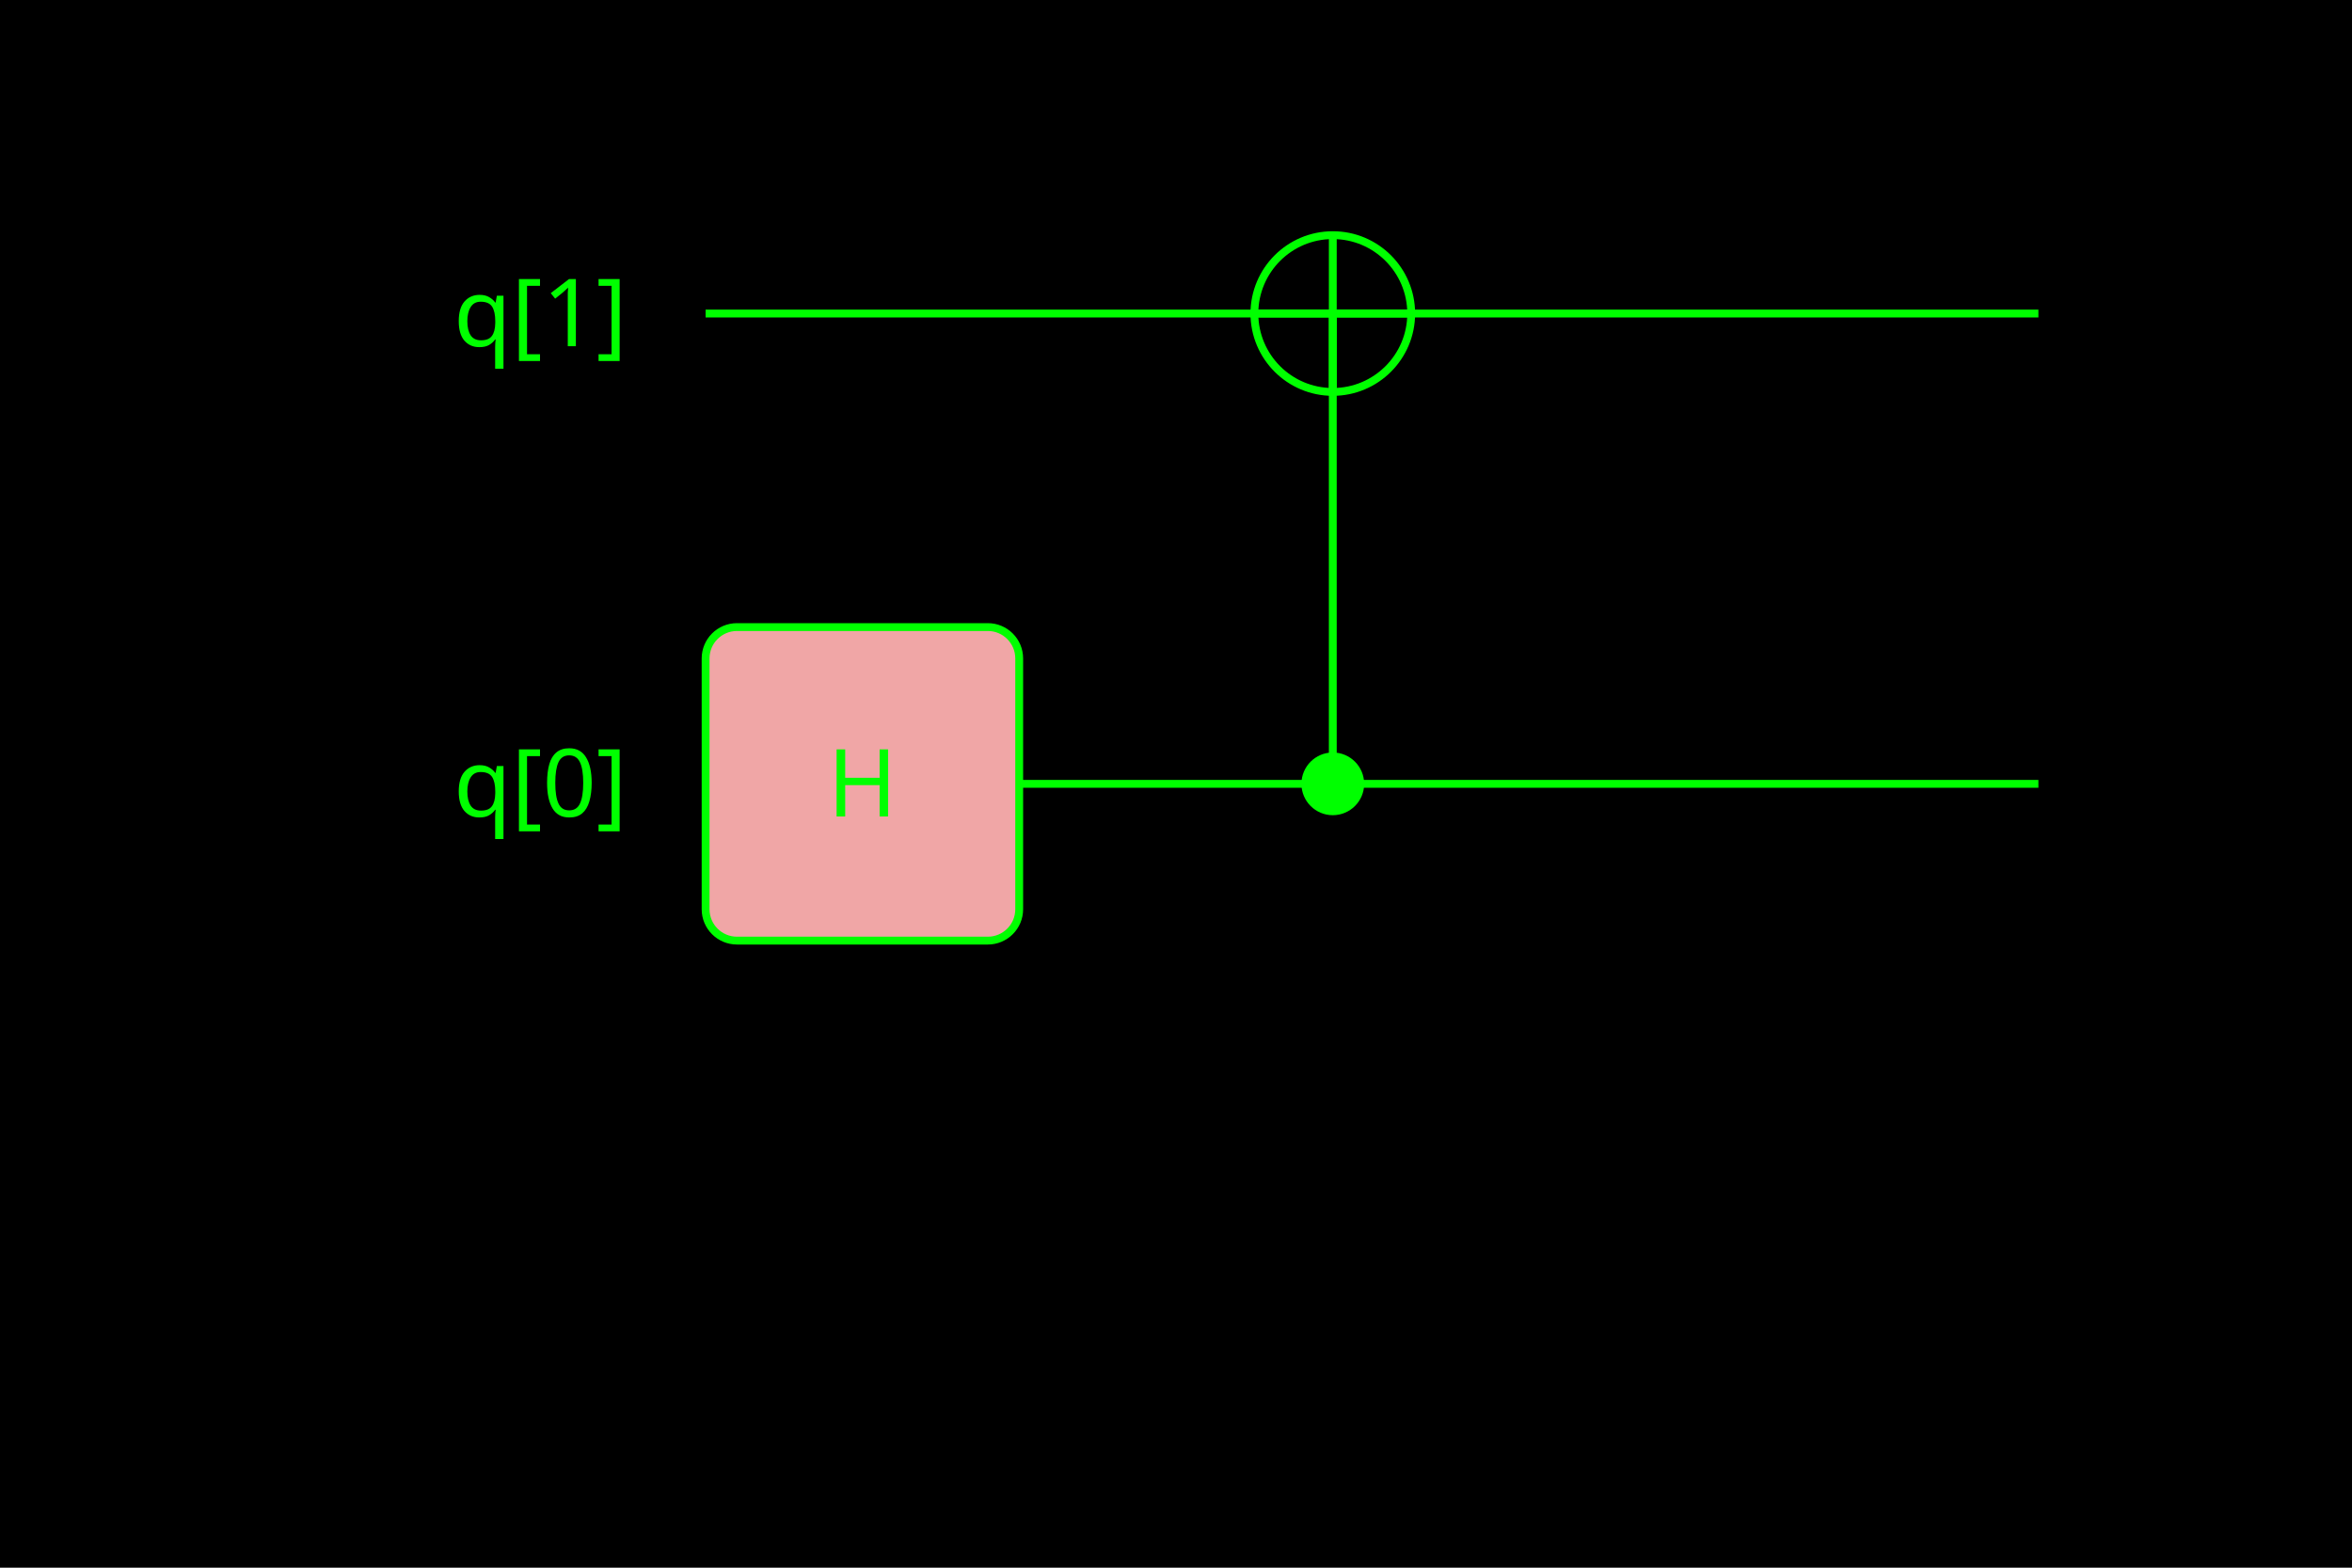
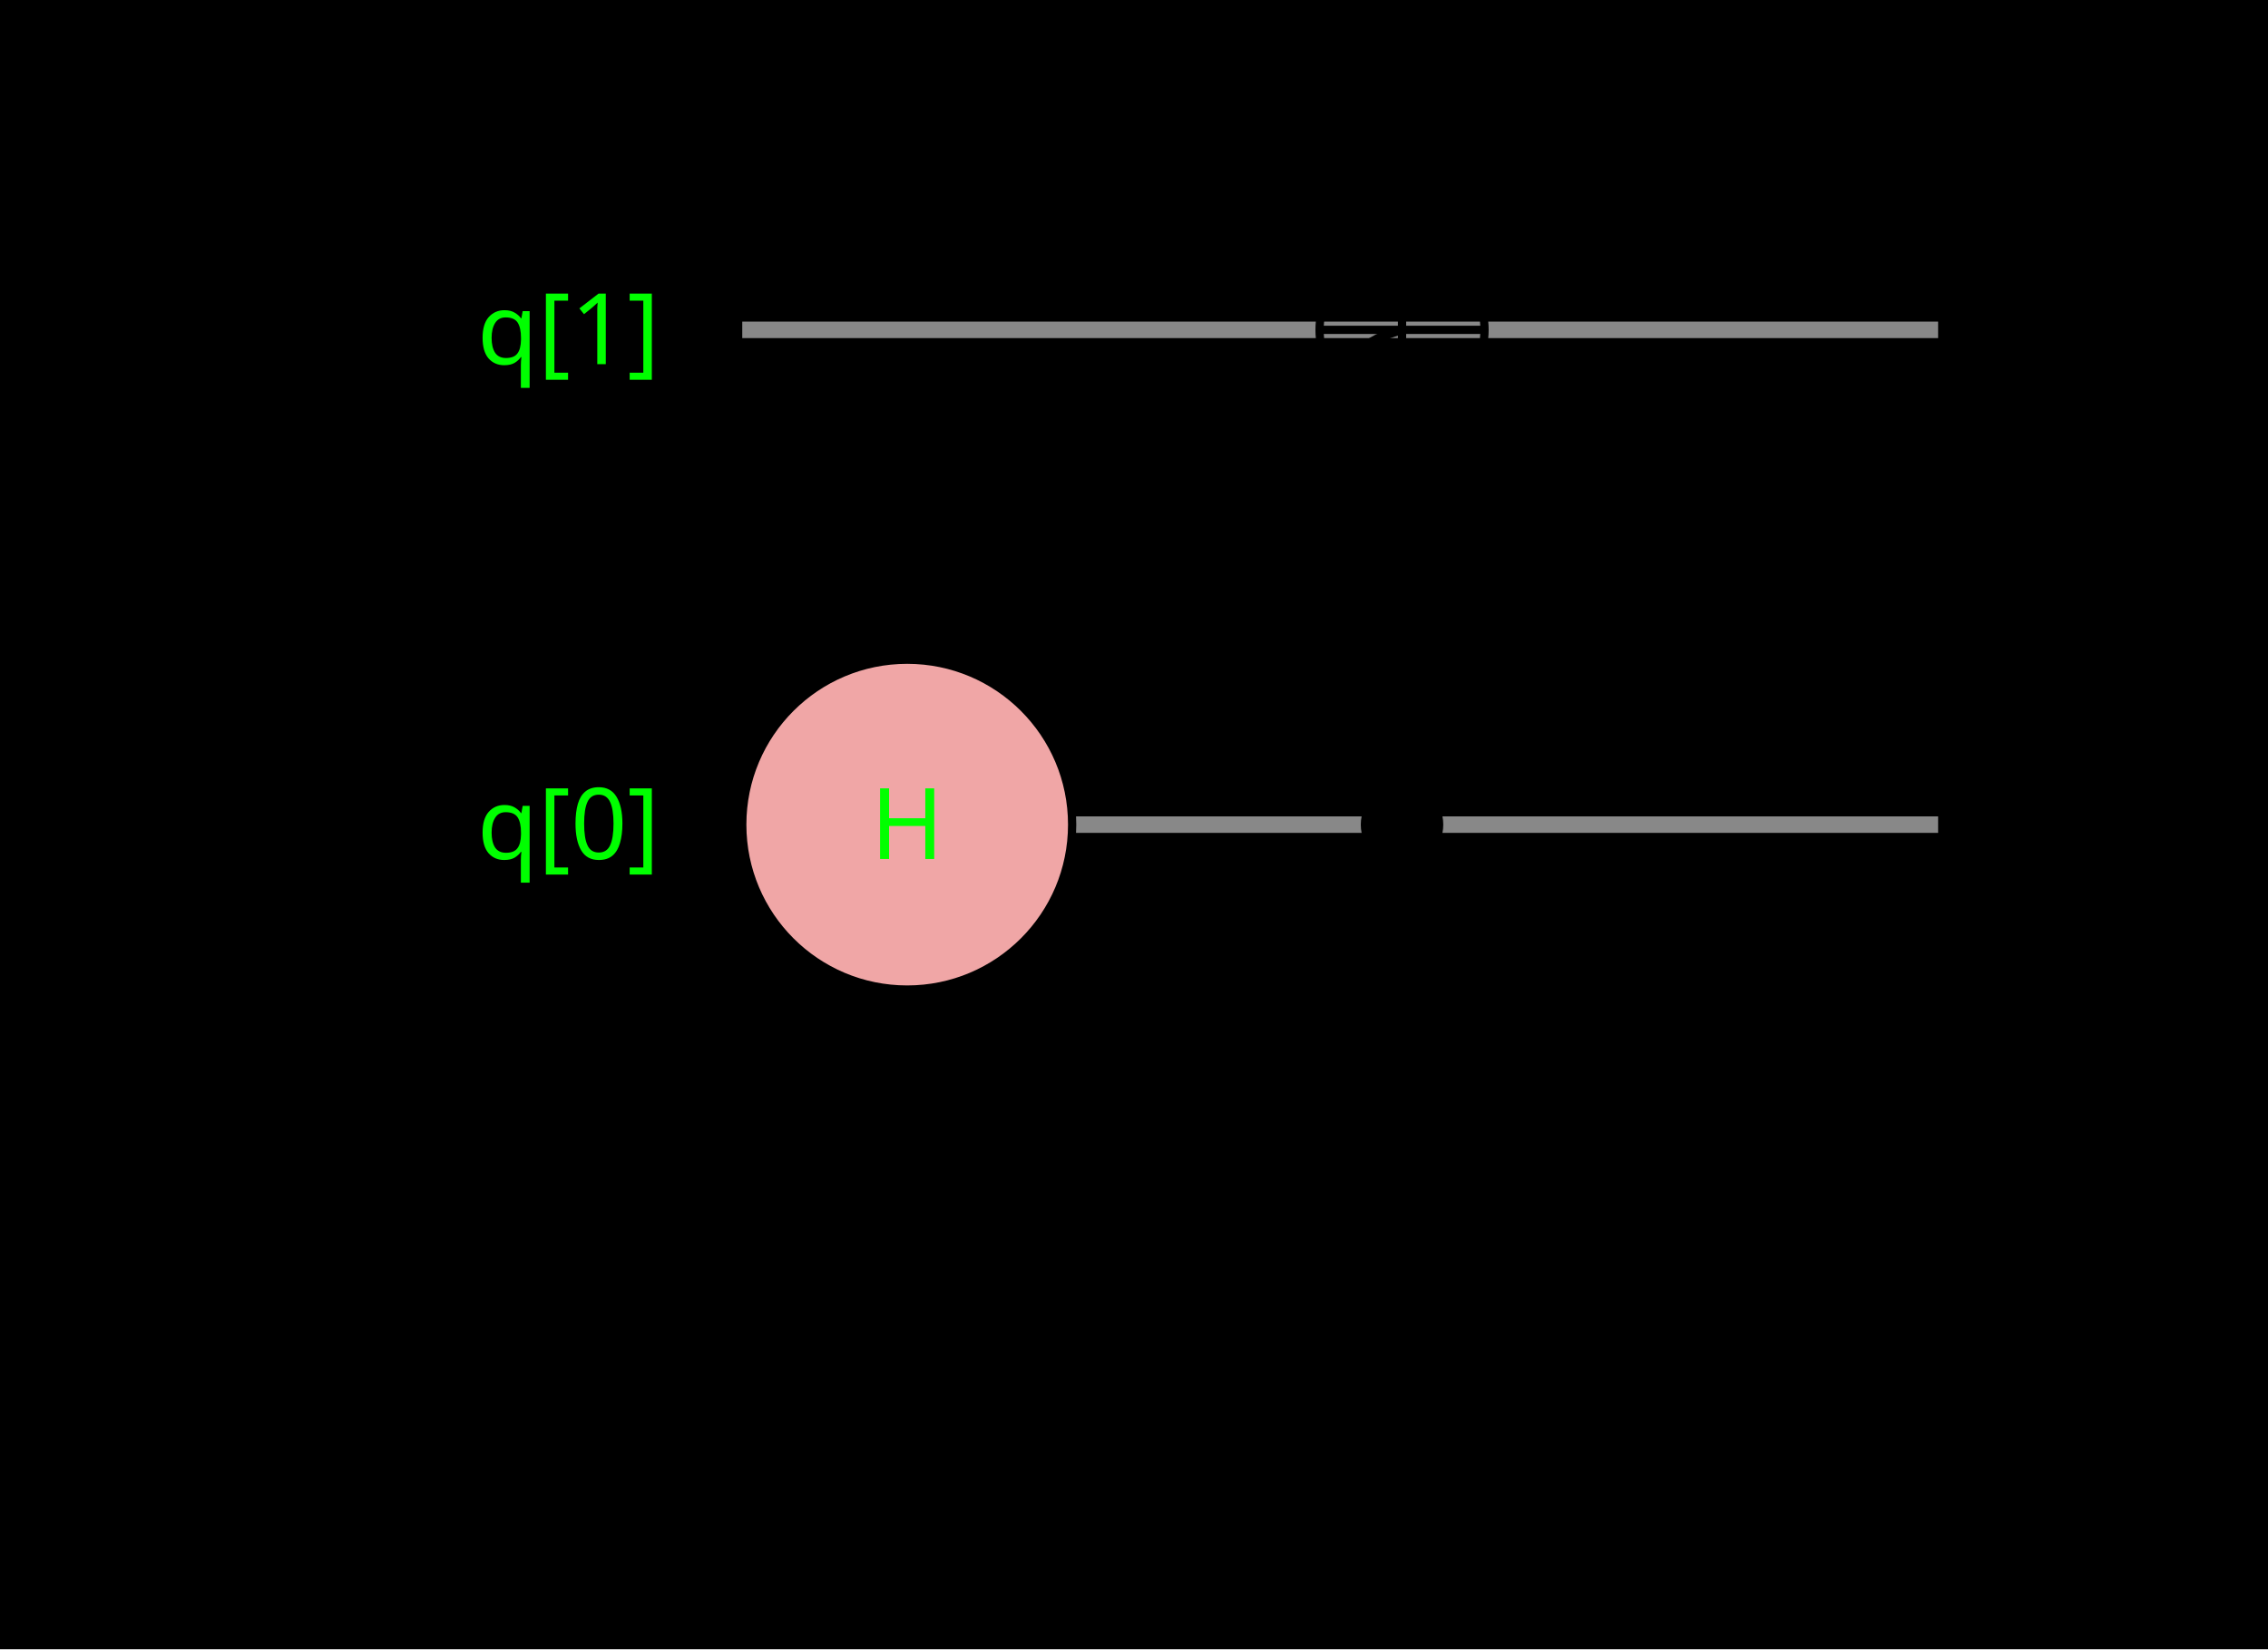
- <svg xmlns="http://www.w3.org/2000/svg" width="300" height="200" viewBox="0 0 300 200">
+ <svg xmlns="http://www.w3.org/2000/svg" width="275.0" height="200" viewBox="0 0 275.0 200">
  <rect width="100%" height="100%" fill="#000000" />
  <text x="80" y="100" fill="#00ff00" font-family="sans-serif" font-size="12" text-anchor="end" dominant-baseline="middle">q[0]</text>
  <text x="80" y="40" fill="#00ff00" font-family="sans-serif" font-size="12" text-anchor="end" dominant-baseline="middle">q[1]</text>
-   <line x1="90" y1="100" x2="260" y2="100" stroke="#00ff00" stroke-width="1" />
-   <line x1="90" y1="40" x2="260" y2="40" stroke="#00ff00" stroke-width="1" />
-   <rect x="90.0" y="80.0" width="40" height="40" fill="#f0a6a6" stroke="#00ff00" rx="4" />
+   <line x1="90" y1="100" x2="235.0" y2="100" stroke="#888888" stroke-width="2" stroke-dasharray="" />
+   <line x1="90" y1="40" x2="235.0" y2="40" stroke="#888888" stroke-width="2" stroke-dasharray="" />
+   <circle cx="110.0" cy="100" r="20" fill="#f0a6a6" stroke="#000000" stroke-width="1" />
  <text x="110.0" y="100" fill="#00ff00" font-family="sans-serif" font-size="12" text-anchor="middle" dominant-baseline="middle">H</text>
-   <line x1="170.0" y1="100" x2="170.0" y2="40" stroke="#00ff00" stroke-width="1" />
-   <circle cx="170.0" cy="100" r="4" fill="#00ff00" />
-   <circle cx="170.0" cy="40" r="10" fill="none" stroke="#00ff00" stroke-width="1" />
-   <line x1="160.0" y1="40" x2="180.0" y2="40" stroke="#00ff00" stroke-width="1" />
-   <line x1="170.0" y1="30" x2="170.0" y2="50" stroke="#00ff00" stroke-width="1" />
+   <path d="M 170.0 100.0 L 172.939 99.0 L 174.755 98.0 L 174.755 97.0 L 172.939 96.0 L 170.0 95.0 L 167.061 94.0 L 165.245 93.0 L 165.245 92.0 L 167.061 91.0 L 170.0 90.0 L 172.939 89.0 L 174.755 88.0 L 174.755 87.0 L 172.939 86.0 L 170.0 85.0 L 167.061 84.0 L 165.245 83.0 L 165.245 82.0 L 167.061 81.0 L 170.0 80.0 L 172.939 79.0 L 174.755 78.0 L 174.755 77.0 L 172.939 76.0 L 170.0 75.0 L 167.061 74.0 L 165.245 73.0 L 165.245 72.0 L 167.061 71.0 L 170.0 70.0 L 172.939 69.0 L 174.755 68.0 L 174.755 67.0 L 172.939 66.0 L 170.0 65.0 L 167.061 64.0 L 165.245 63.0 L 165.245 62.0 L 167.061 61.0 L 170.0 60.0 L 172.939 59.0 L 174.755 58.0 L 174.755 57.0 L 172.939 56.0 L 170.0 55.0 L 167.061 54.0 L 165.245 53.0 L 165.245 52.0 L 167.061 51.0 L 170.0 50.0 L 172.939 49.0 L 174.755 48.0 L 174.755 47.0 L 172.939 46.0 L 170.0 45.0 L 167.061 44.0 L 165.245 43.0 L 165.245 42.0 L 167.061 41.0 L 170.0 40.0" stroke="#000000" stroke-width="1" fill="none" stroke-dasharray="" />
+   <circle cx="170.0" cy="100" r="5" fill="#000000" stroke="none" stroke-width="1" />
+   <circle cx="170.0" cy="40" r="10" fill="none" stroke="#000000" stroke-width="1" />
+   <line x1="160.0" y1="40" x2="180.0" y2="40" stroke="#000000" stroke-width="1" />
+   <line x1="170.0" y1="30" x2="170.0" y2="50" stroke="#000000" stroke-width="1" />
</svg>
